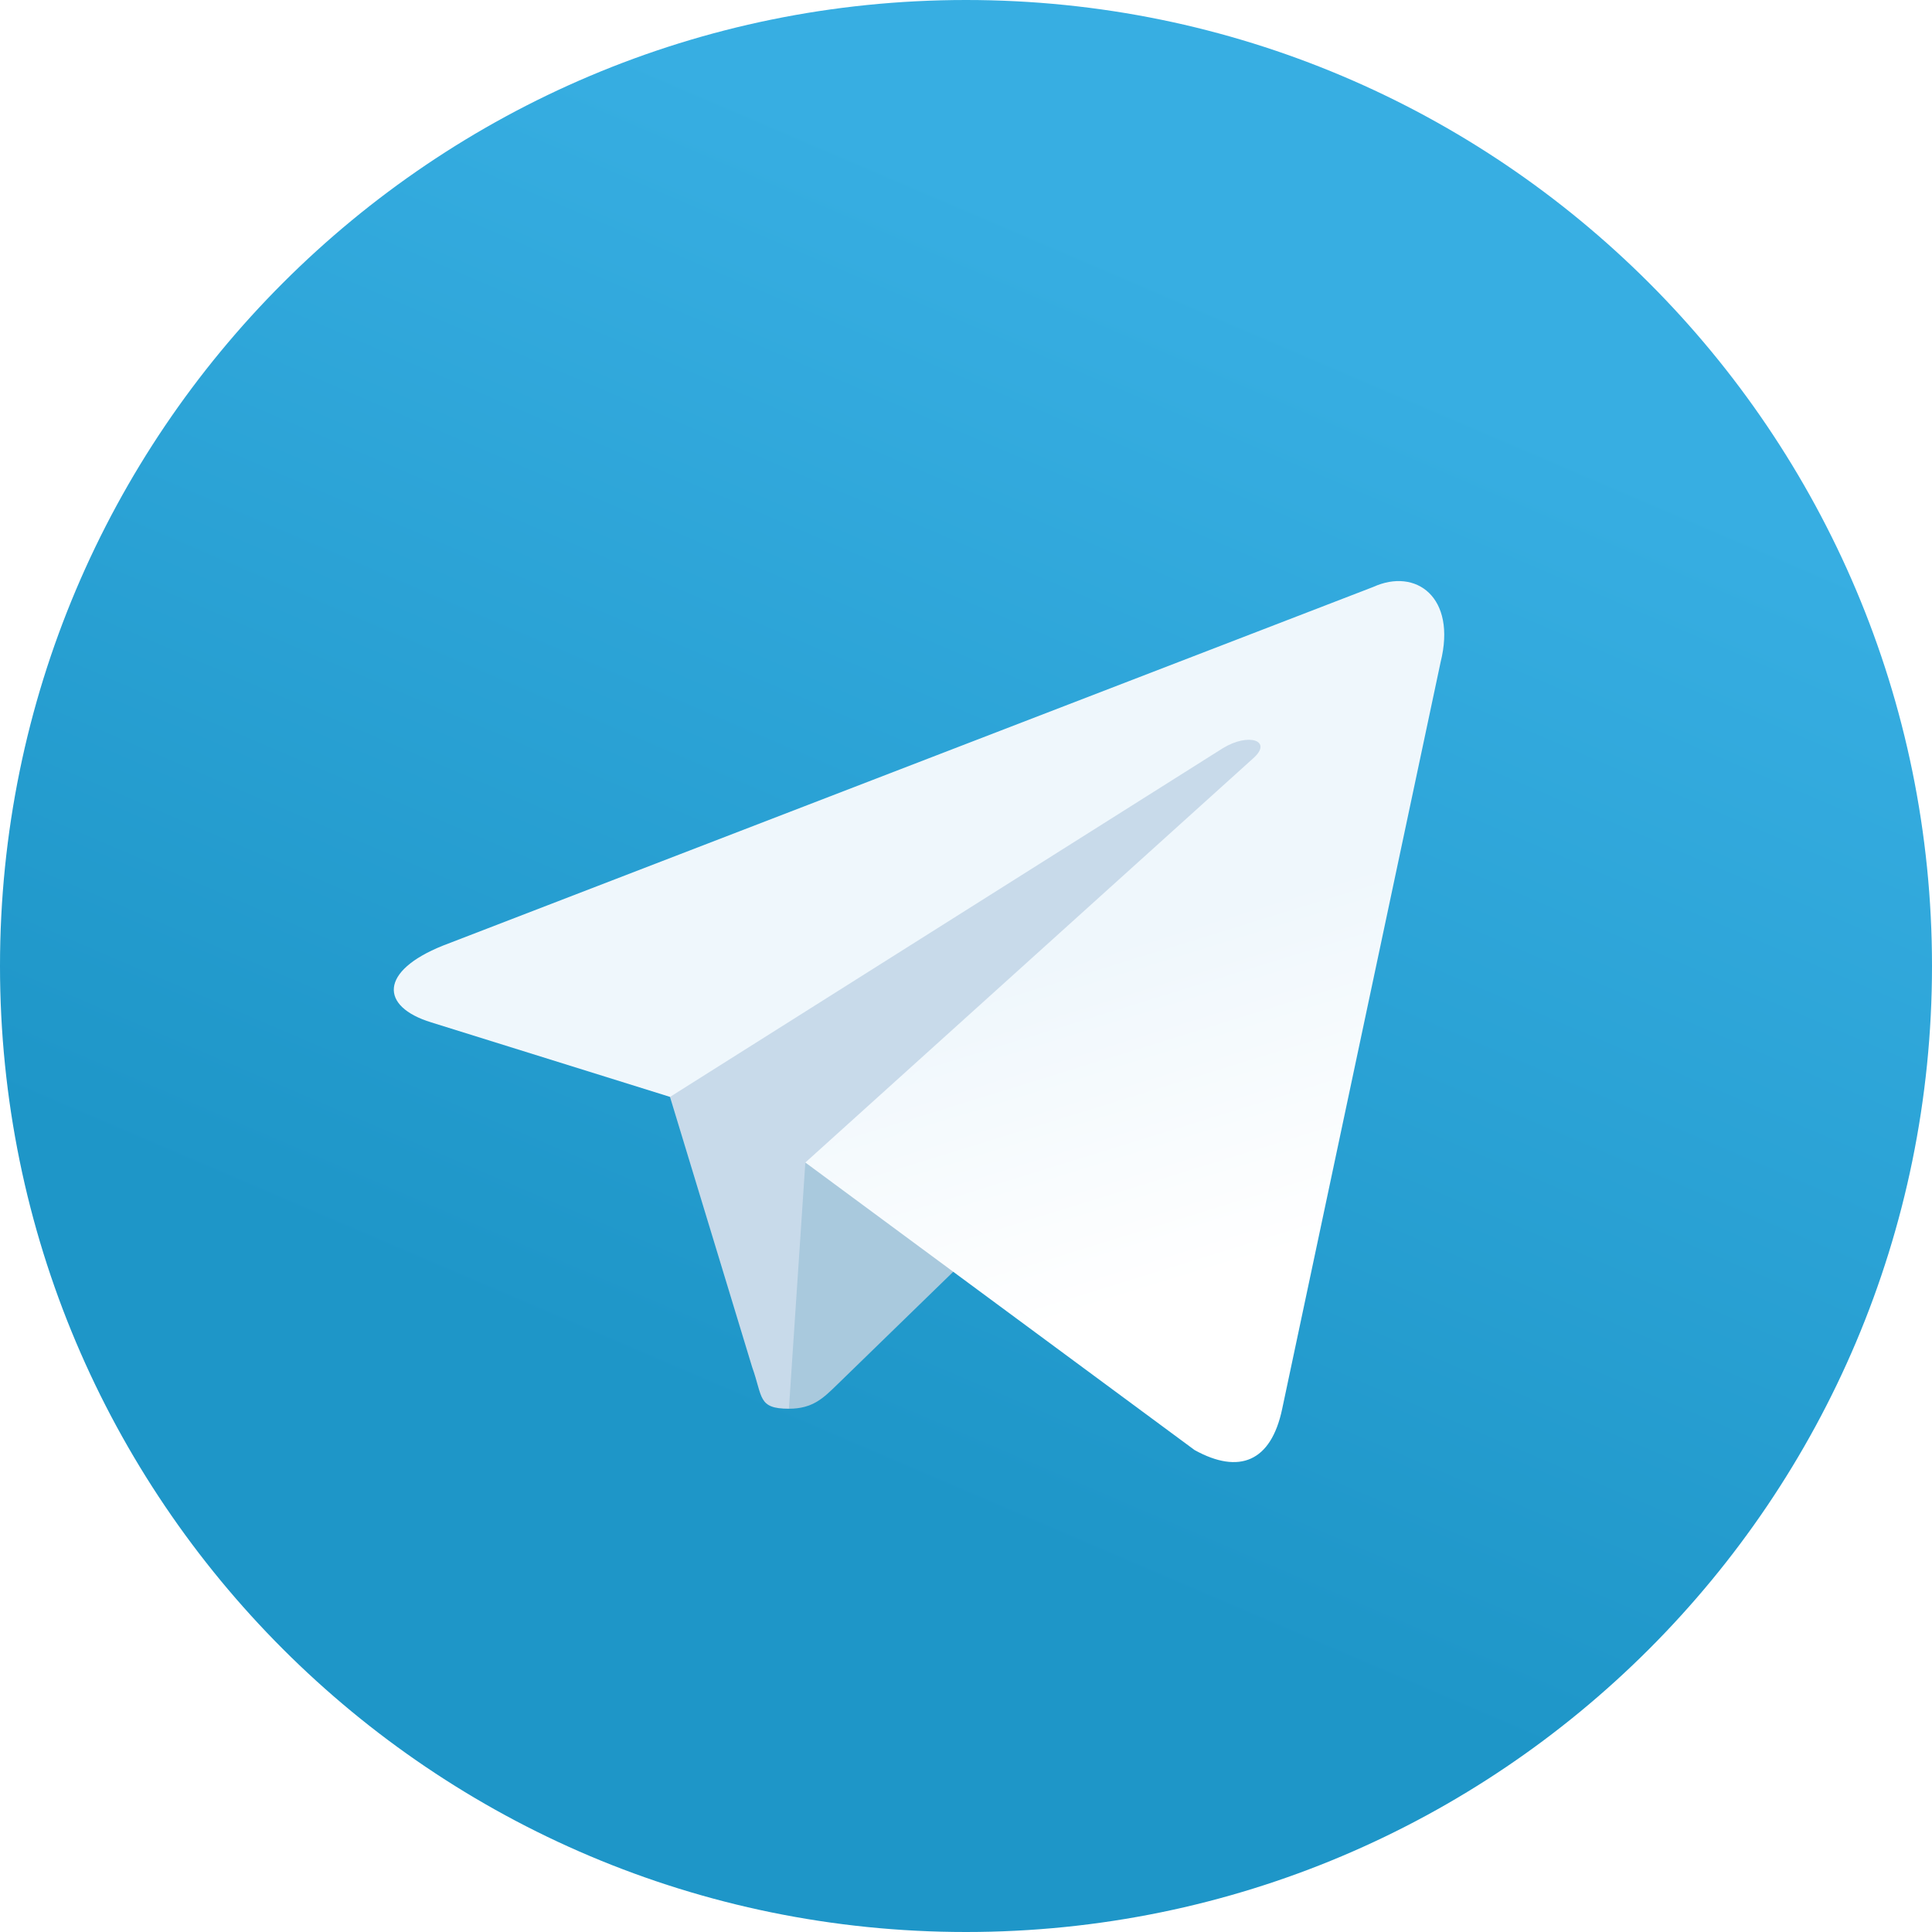
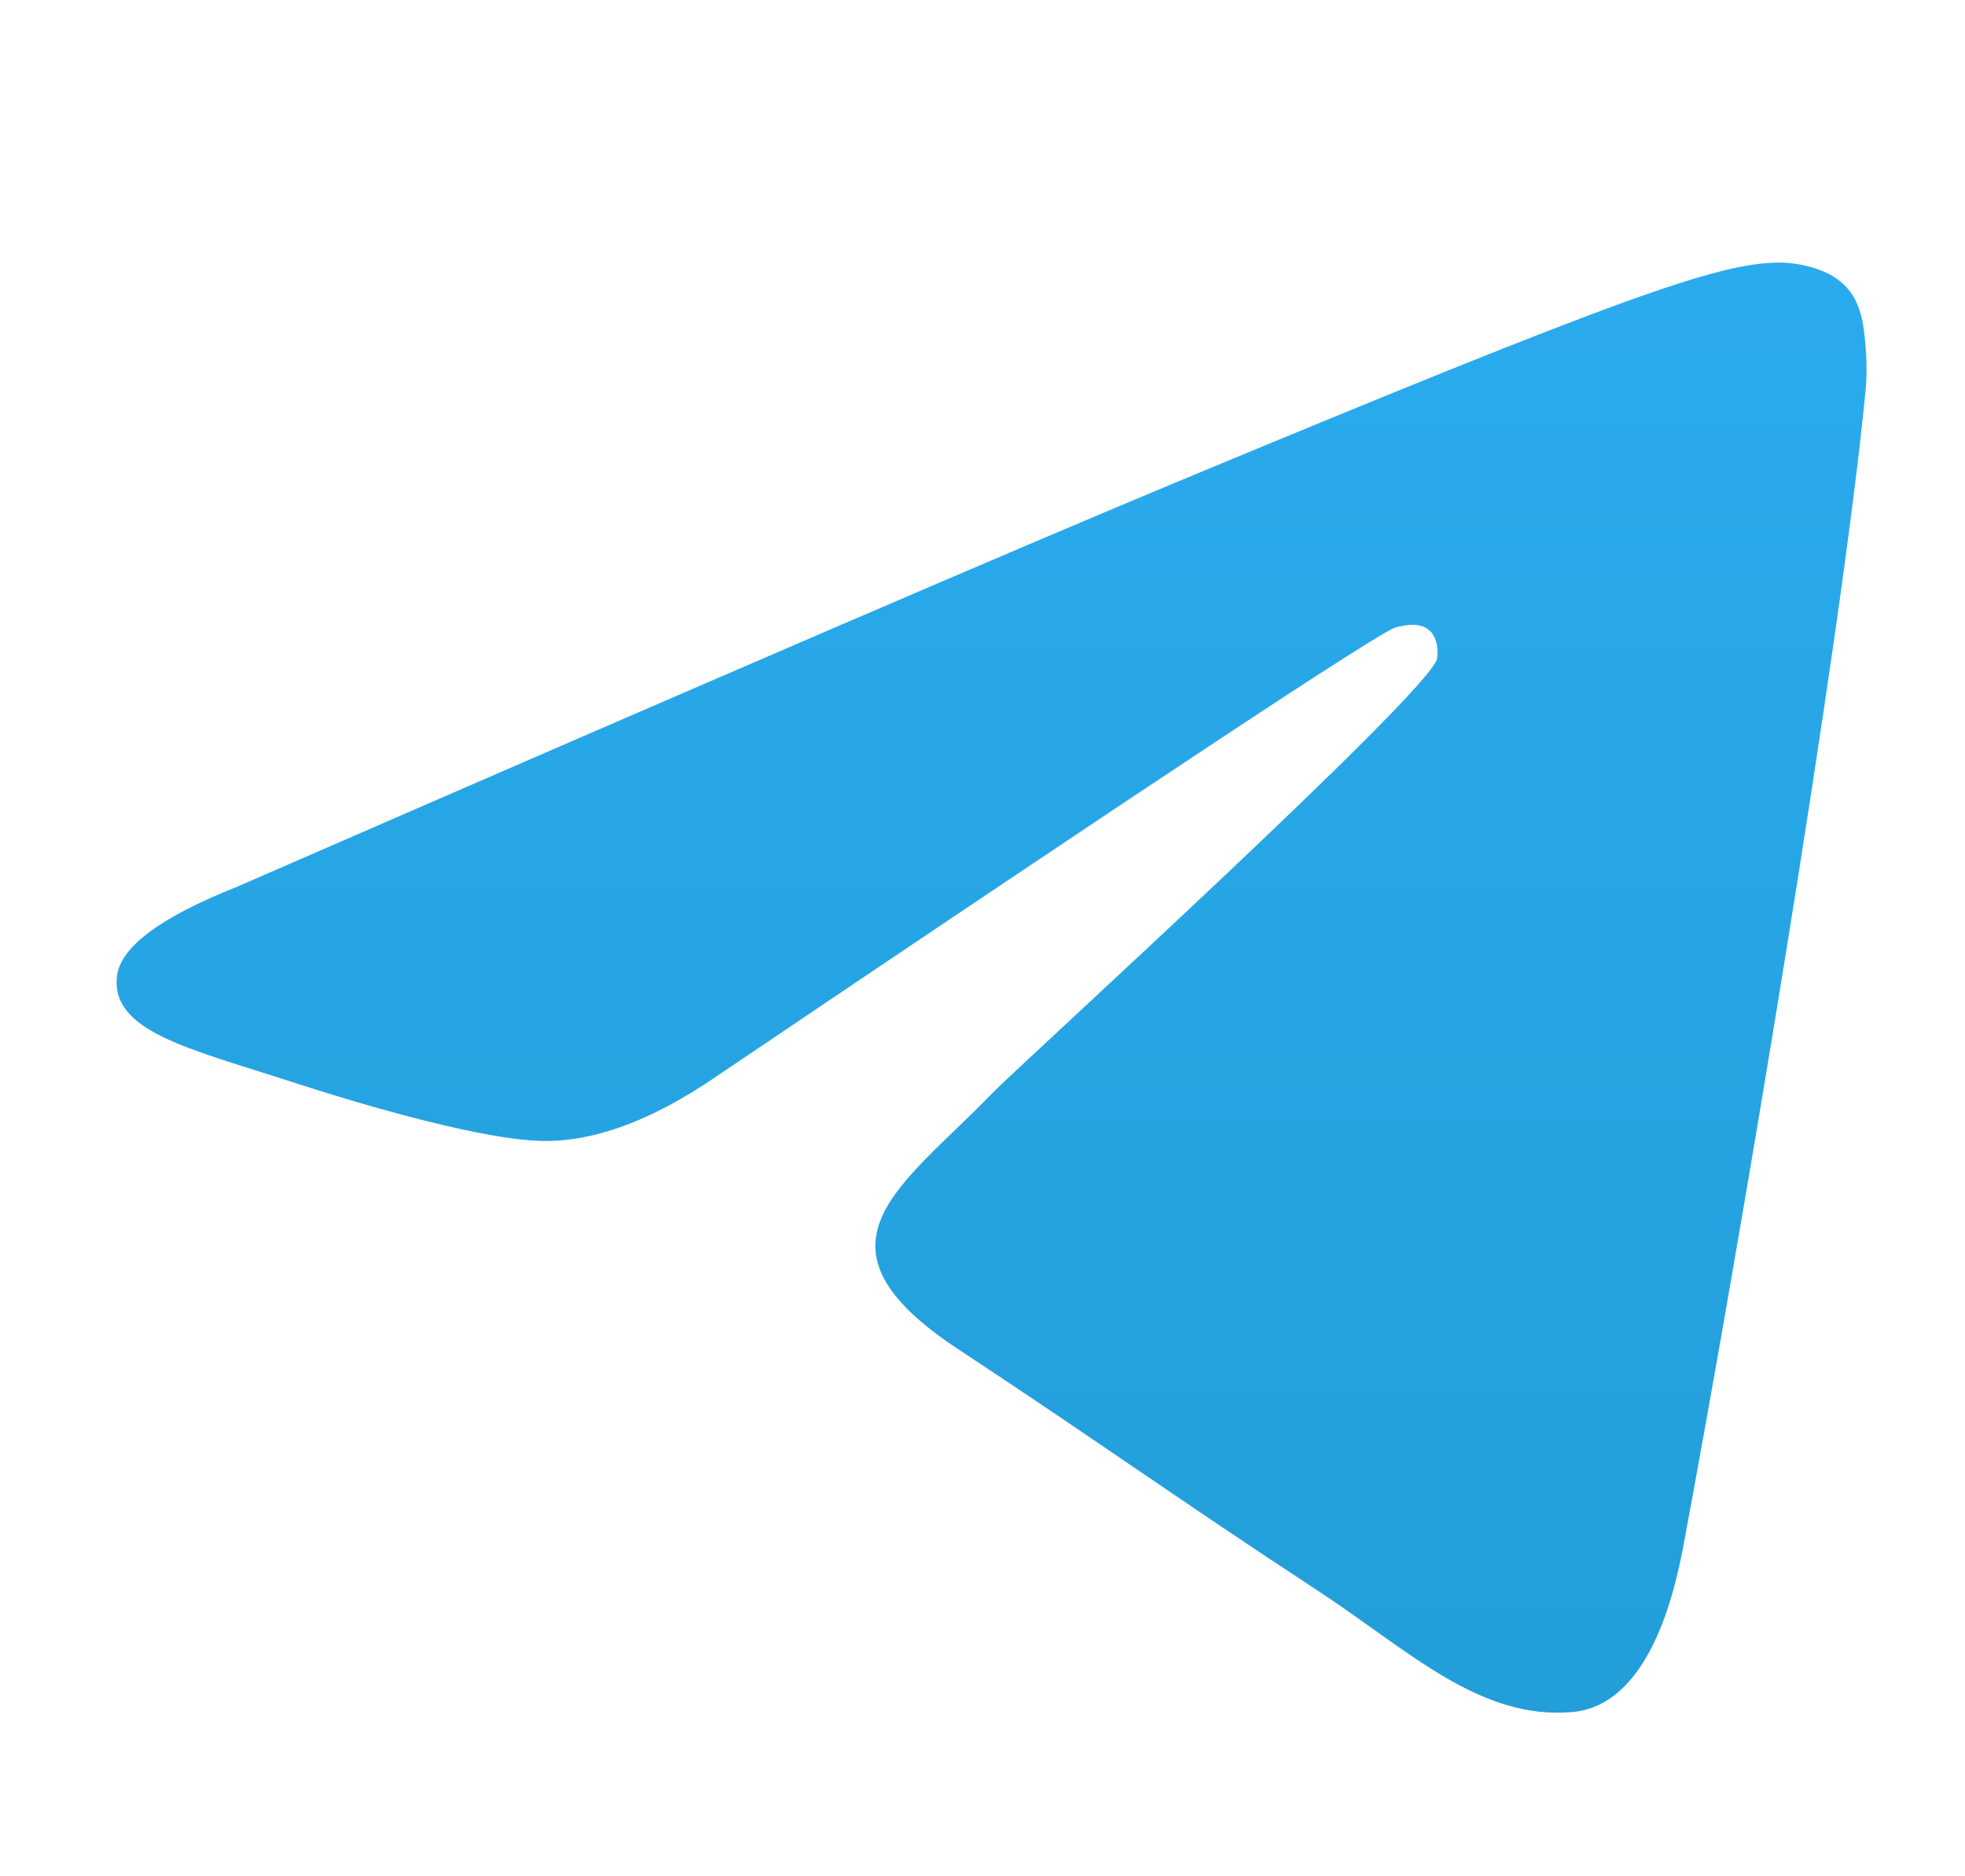
- <svg xmlns="http://www.w3.org/2000/svg" width="32" height="32" viewBox="0 0 32 32" fill="none">
-   <path d="M16 32C24.837 32 32 24.837 32 16C32 7.163 24.837 0 16 0C7.163 0 0 7.163 0 16C0 24.837 7.163 32 16 32Z" fill="url(#paint0_linear_1541_1438)" />
-   <path d="M13.067 23.333C12.548 23.333 12.636 23.138 12.458 22.644L10.933 17.628L22.667 10.667" fill="#C8DAEA" />
-   <path d="M13.067 23.333C13.467 23.333 13.643 23.15 13.867 22.933L16 20.859L13.339 19.254" fill="#A9C9DD" />
-   <path d="M13.339 19.255L19.787 24.018C20.523 24.424 21.053 24.214 21.237 23.335L23.861 10.967C24.13 9.89 23.451 9.401 22.747 9.721L7.335 15.663C6.283 16.085 6.289 16.672 7.143 16.934L11.098 18.168L20.255 12.392C20.687 12.129 21.084 12.27 20.758 12.559" fill="url(#paint1_linear_1541_1438)" />
+ <svg xmlns="http://www.w3.org/2000/svg" width="22" height="21" viewBox="0 0 22 21" fill="none">
+   <path fill-rule="evenodd" clip-rule="evenodd" d="M2.652 9.93C7.911 7.638 11.418 6.128 13.173 5.398C18.183 3.314 19.224 2.952 19.903 2.94C20.052 2.937 20.386 2.974 20.602 3.15C20.785 3.298 20.835 3.498 20.859 3.638C20.883 3.779 20.913 4.099 20.889 4.349C20.617 7.201 19.443 14.124 18.845 17.319C18.592 18.671 18.094 19.124 17.612 19.169C16.564 19.265 15.769 18.476 14.754 17.811C13.166 16.77 12.269 16.122 10.728 15.107C8.947 13.933 10.101 13.288 11.117 12.233C11.382 11.958 15.998 7.759 16.088 7.378C16.099 7.33 16.109 7.153 16.004 7.059C15.898 6.965 15.742 6.997 15.63 7.023C15.471 7.059 12.934 8.736 8.02 12.053C7.3 12.547 6.648 12.788 6.064 12.775C5.42 12.761 4.181 12.411 3.26 12.112C2.13 11.744 1.232 11.55 1.31 10.927C1.351 10.602 1.798 10.269 2.652 9.93Z" fill="url(#paint0_linear_169_5085)" />
  <defs>
-     <linearGradient id="paint0_linear_1541_1438" x1="12.002" y1="1.334" x2="4.002" y2="20" gradientUnits="userSpaceOnUse">
-       <stop stop-color="#37AEE2" />
-       <stop offset="1" stop-color="#1E96C8" />
-     </linearGradient>
-     <linearGradient id="paint1_linear_1541_1438" x1="13.997" y1="16.983" x2="15.707" y2="22.513" gradientUnits="userSpaceOnUse">
-       <stop stop-color="#EFF7FC" />
-       <stop offset="1" stop-color="white" />
+     <linearGradient id="paint0_linear_169_5085" x1="11.101" y1="2.94" x2="11.101" y2="19.056" gradientUnits="userSpaceOnUse">
+       <stop stop-color="#2AABEE" />
+       <stop offset="1" stop-color="#229ED9" />
    </linearGradient>
  </defs>
</svg>
